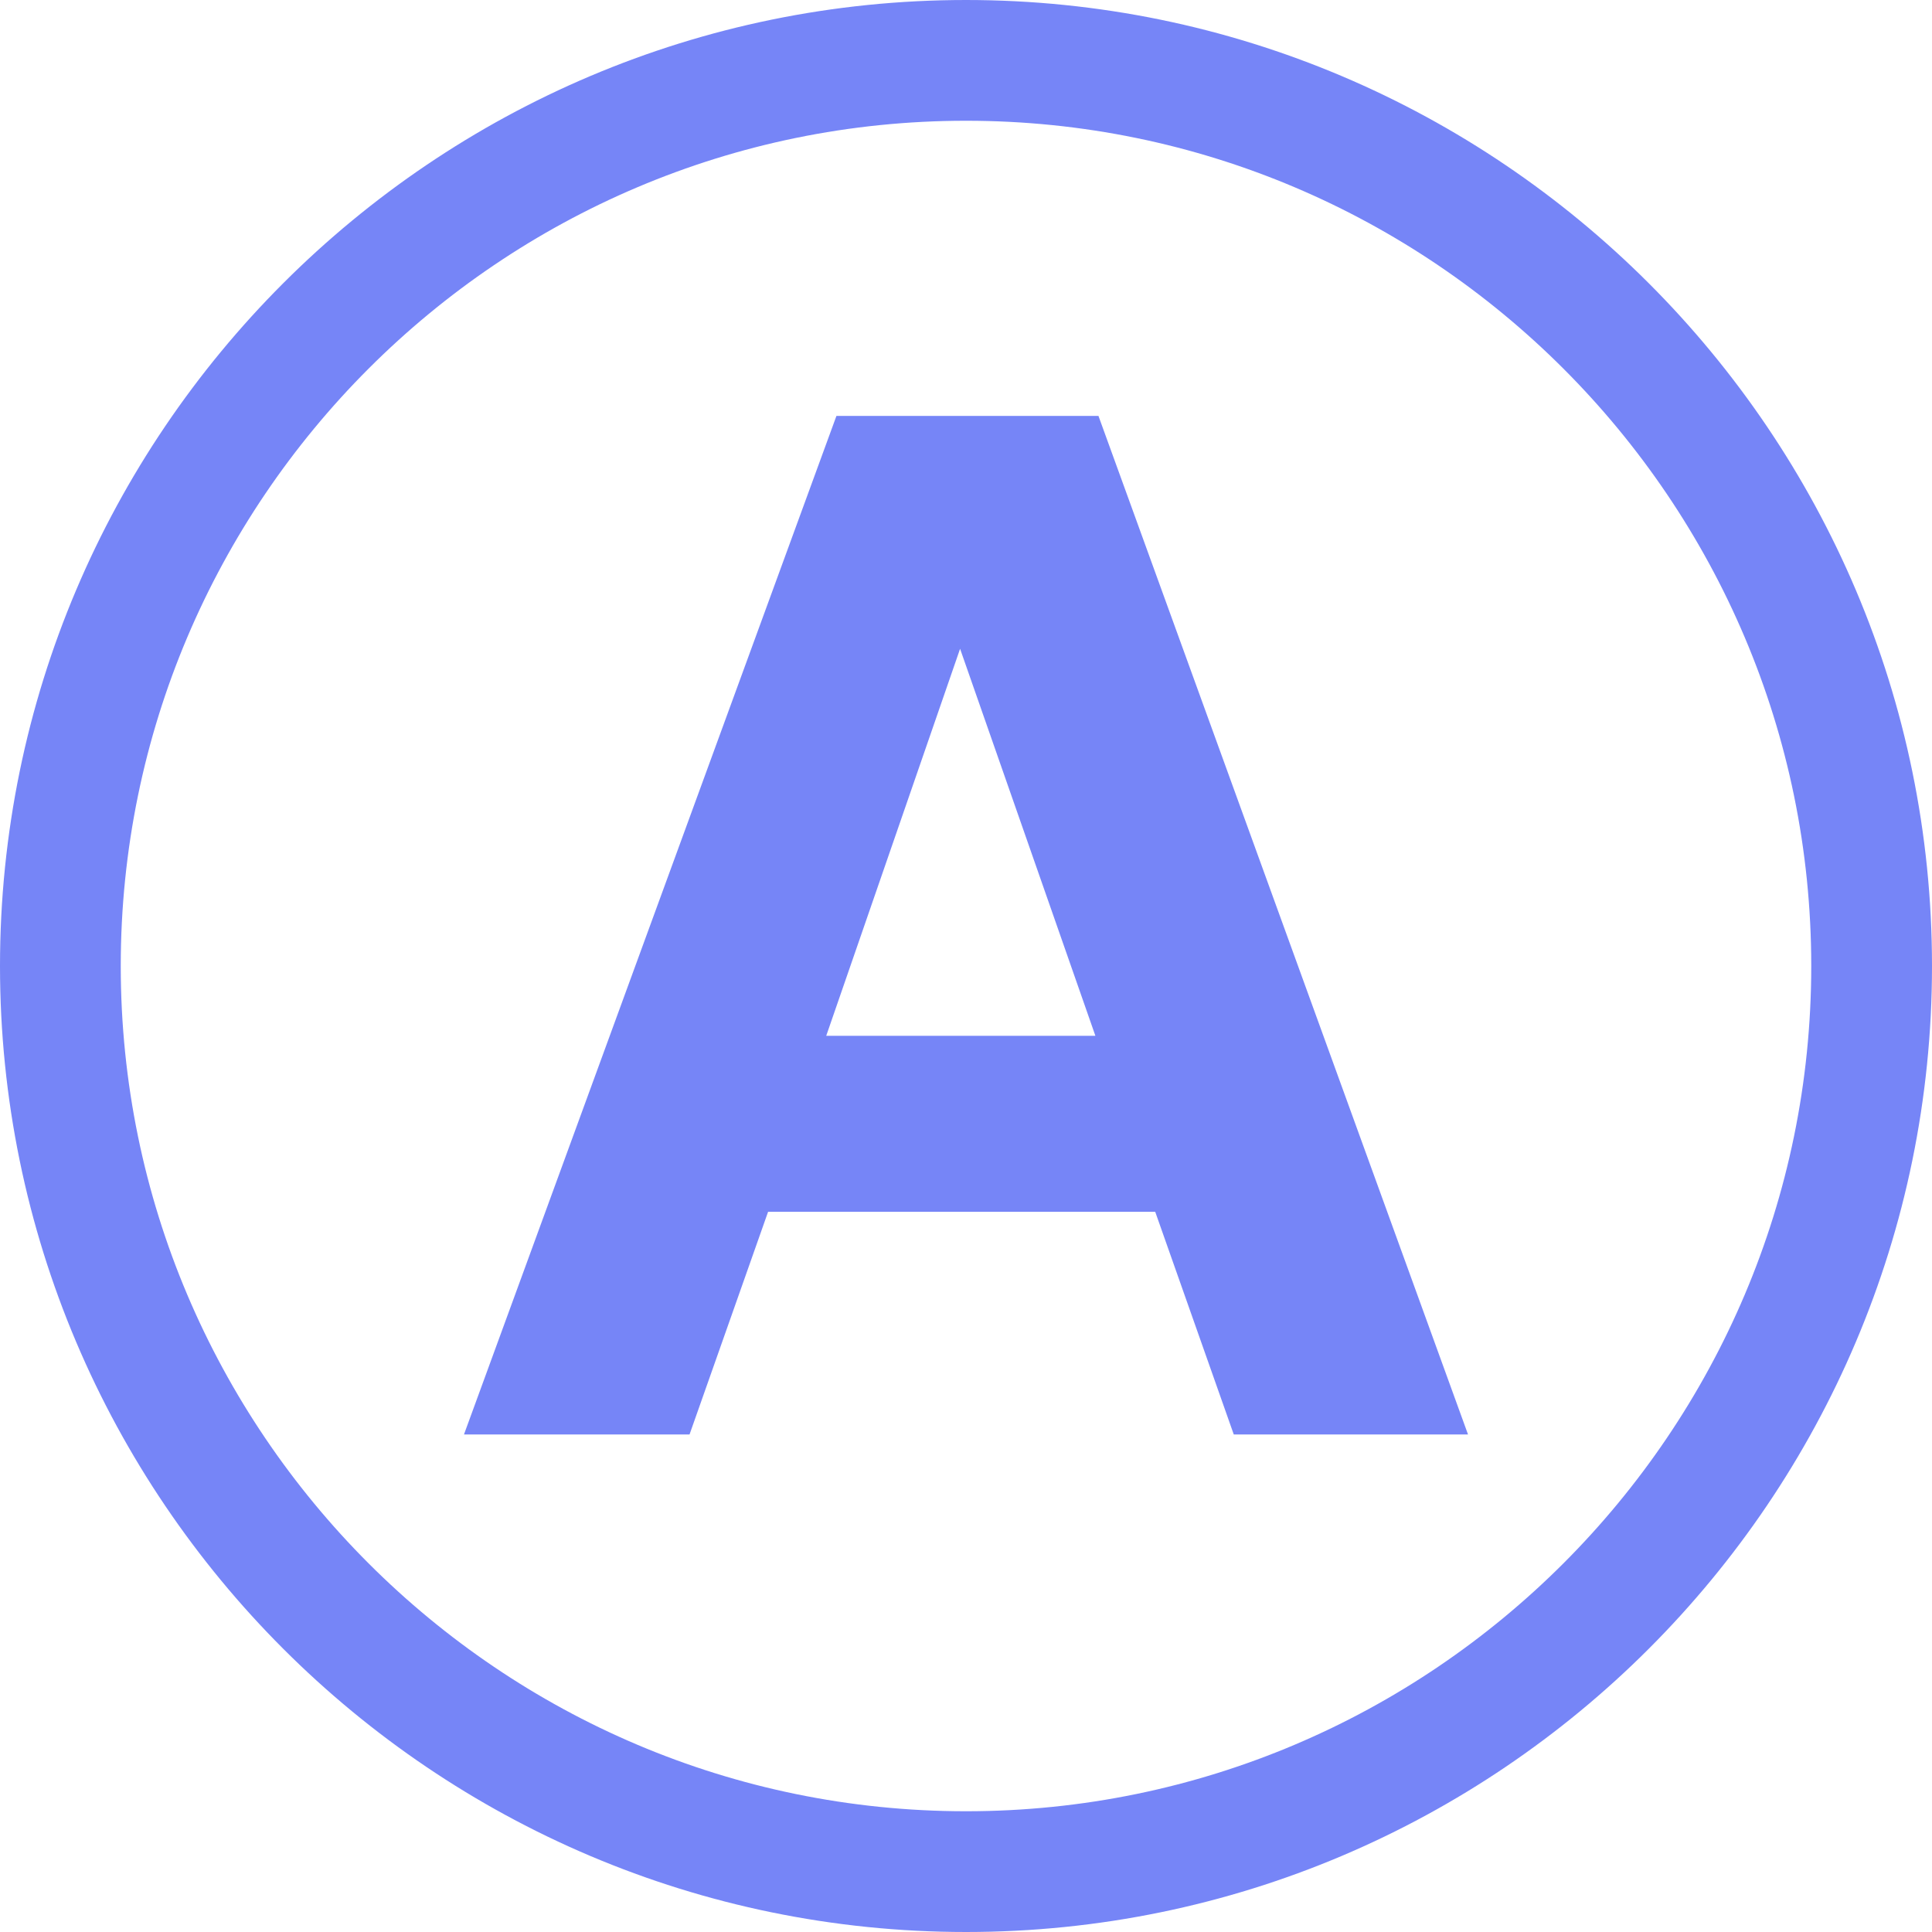
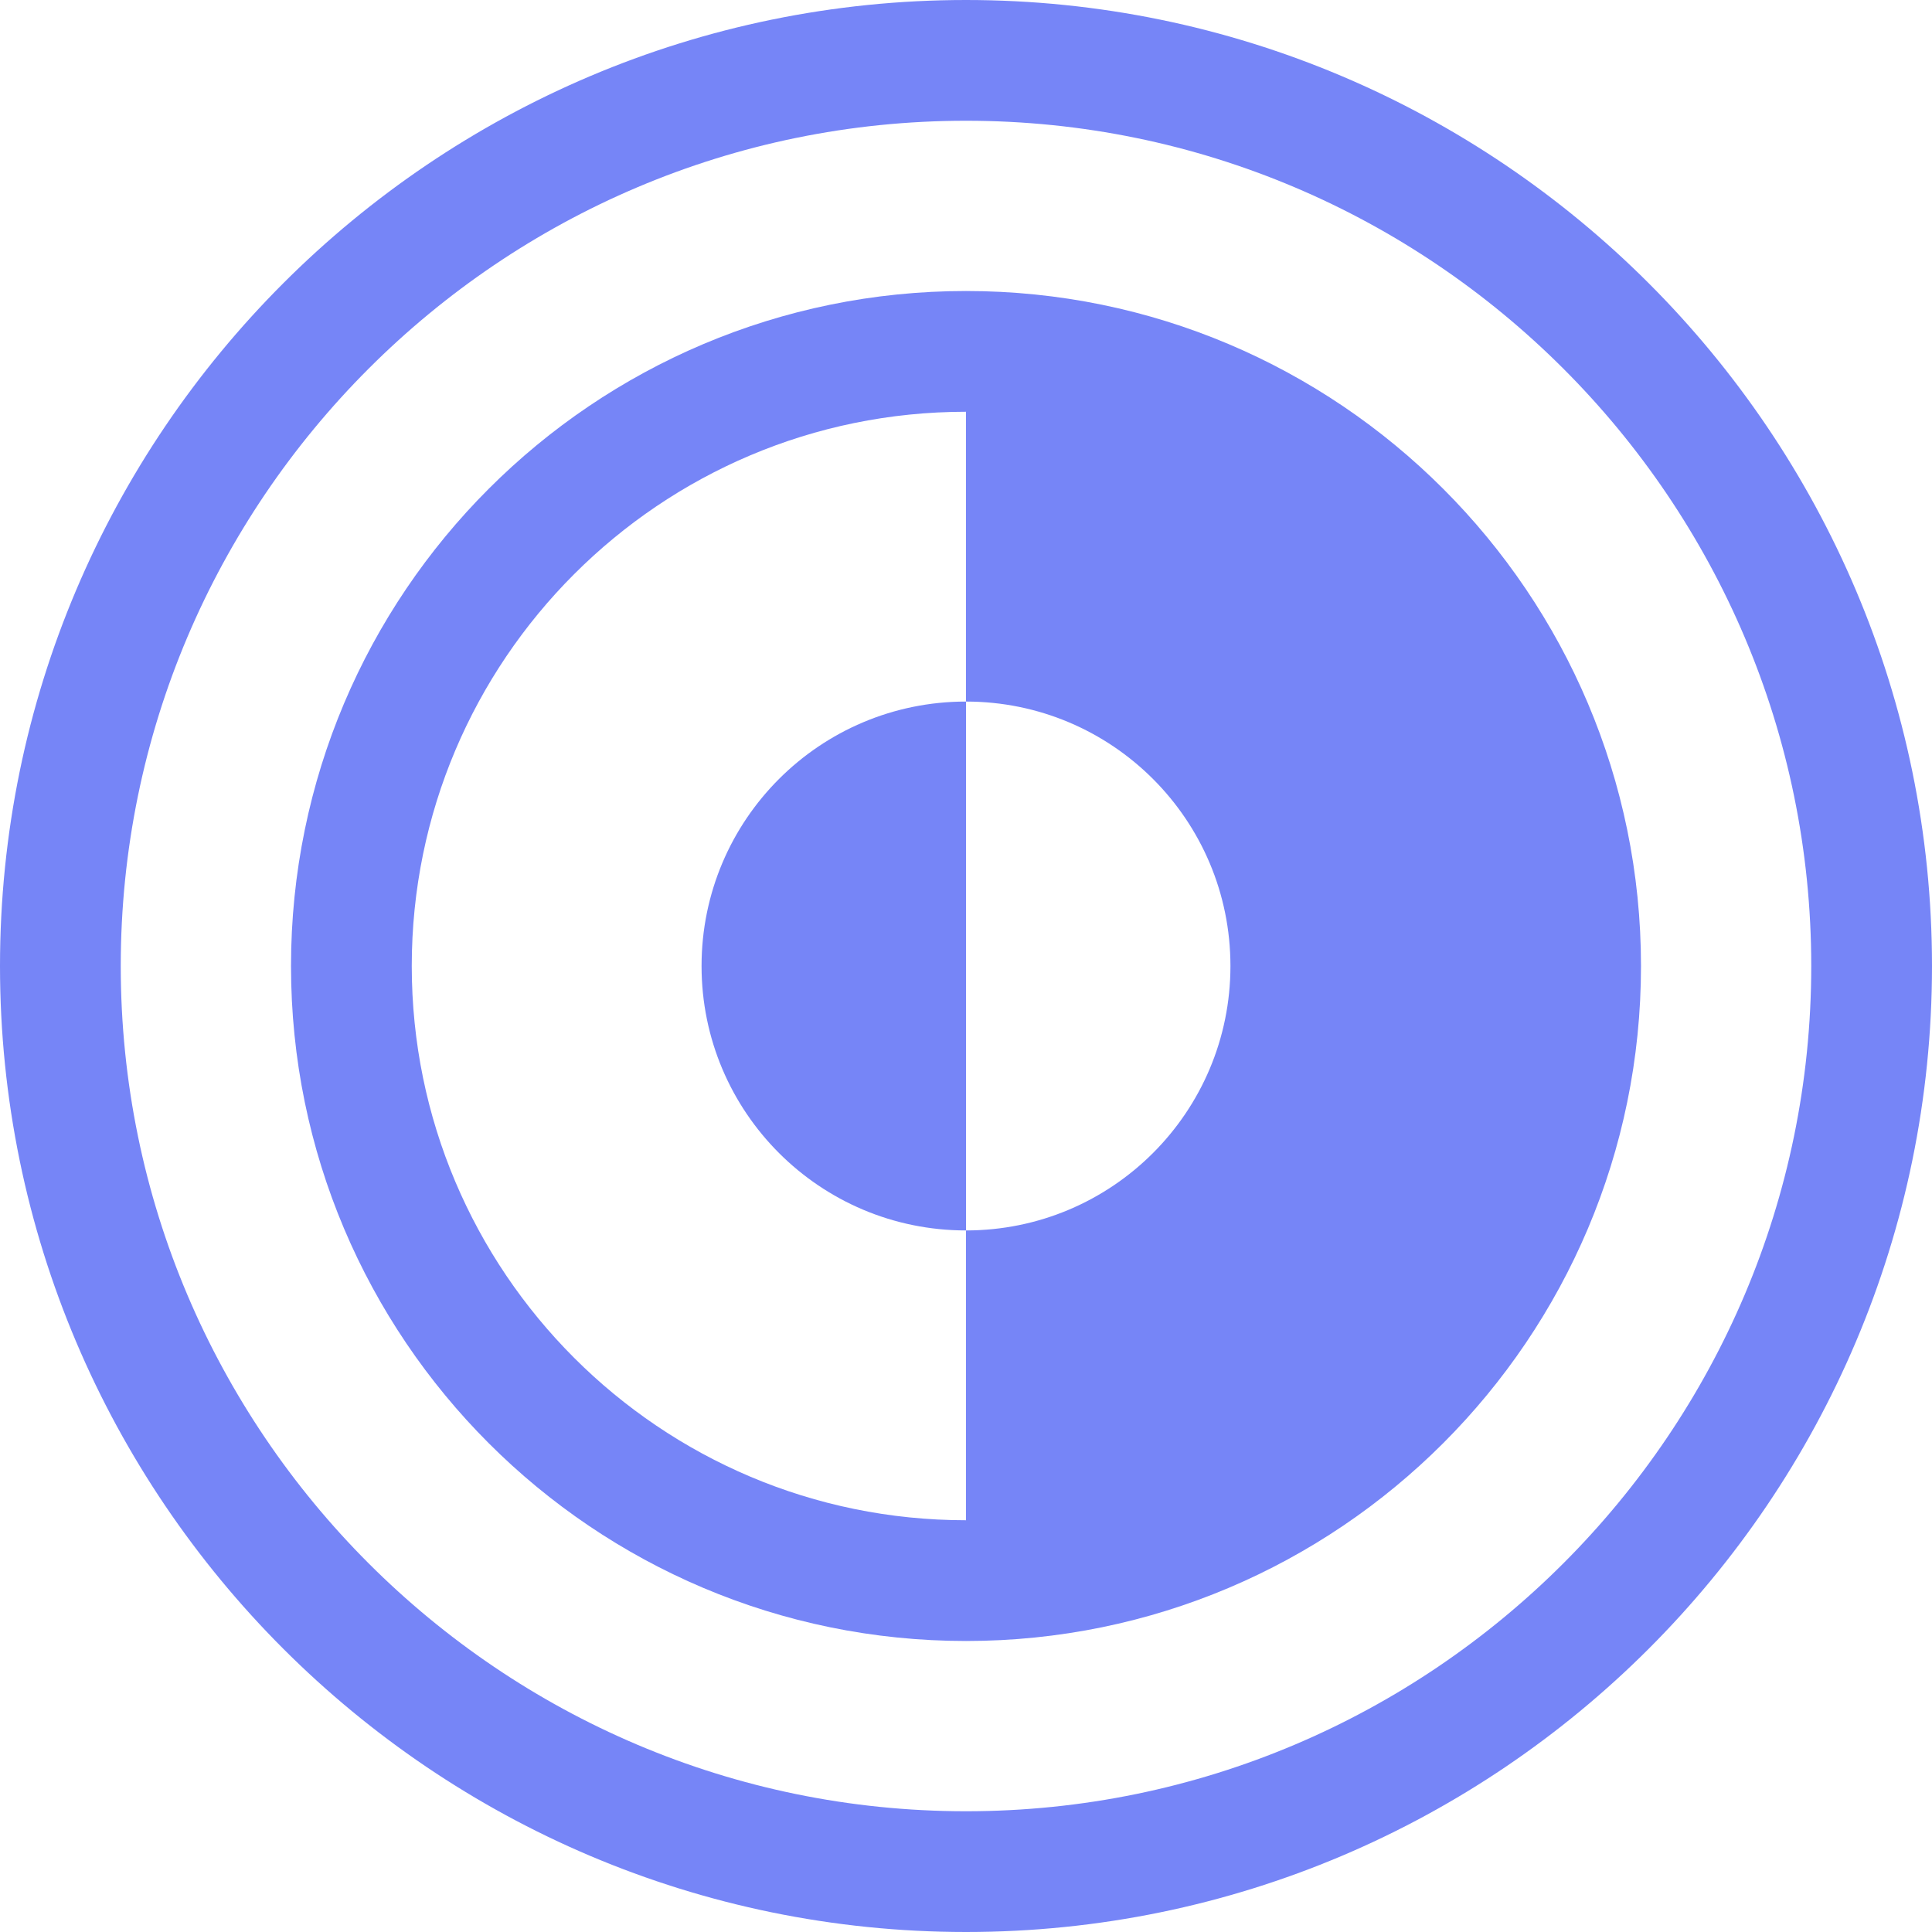
- <svg xmlns="http://www.w3.org/2000/svg" id="uuid-5e5cd3c6-0fb0-4d23-b4ff-5f86b9835474" data-name="Layer_2" width="32" height="32" viewBox="0 0 32 32">
+ <svg xmlns="http://www.w3.org/2000/svg" id="Layer_2" data-name="Layer 2" viewBox="0 0 32 32">
  <defs>
    <style>
-       .uuid-32a37dbe-ce3d-48a5-9ca3-79de67253e71 {
+       .cls-1 {
        fill: #7685f7;
      }

-       .uuid-aacb2794-b892-43aa-9f1e-dd22bf485ca5 {
+       .cls-2 {
        fill: none;
        stroke: #7685f7;
        stroke-miterlimit: 10;
        stroke-width: 2px;
      }
    </style>
  </defs>
-   <g id="uuid-e286e07c-140f-43f3-8c43-6041db44aa55" data-name="Layer_1_copy_2">
+   <g id="Layer_1_copy_2" data-name="Layer 1 copy 2">
    <g>
-       <path class="uuid-aacb2794-b892-43aa-9f1e-dd22bf485ca5" d="M16,31c-8.271,0-15-6.728-15-15S7.729,1,16,1s15,6.729,15,15-6.728,15-15,15Z" />
-       <path class="uuid-32a37dbe-ce3d-48a5-9ca3-79de67253e71" d="M7.685,23.759L13.854,6.889h4.34l6.121,16.87h-3.88l-1.301-3.688h-6.412l-1.301,3.688h-3.736ZM13.685,17.156h4.458l-2.241-6.41-2.217,6.41Z" />
+       <path class="cls-2" d="M16,31c-8.27,0-15-6.73-15-15S7.73,1,16,1s15,6.73,15,15-6.73,15-15,15Z" />
+       <g>
+         <g>
+           <path class="cls-1" d="M11.62,16c0,2.42,1.96,4.38,4.38,4.38v-8.76c-2.42,0-4.38,1.96-4.38,4.38Z" />
+           <path class="cls-1" d="M16,4.82v6.8c2.42,0,4.38,1.96,4.38,4.38s-1.96,4.38-4.38,4.38v6.8c6.17,0,11.18-5.01,11.18-11.18s-5.01-11.18-11.18-11.18Z" />
+         </g>
+         <path class="cls-2" d="M16,5.82c-5.62,0-10.18,4.56-10.18,10.18s4.56,10.18,10.18,10.18" />
+       </g>
    </g>
  </g>
</svg>
